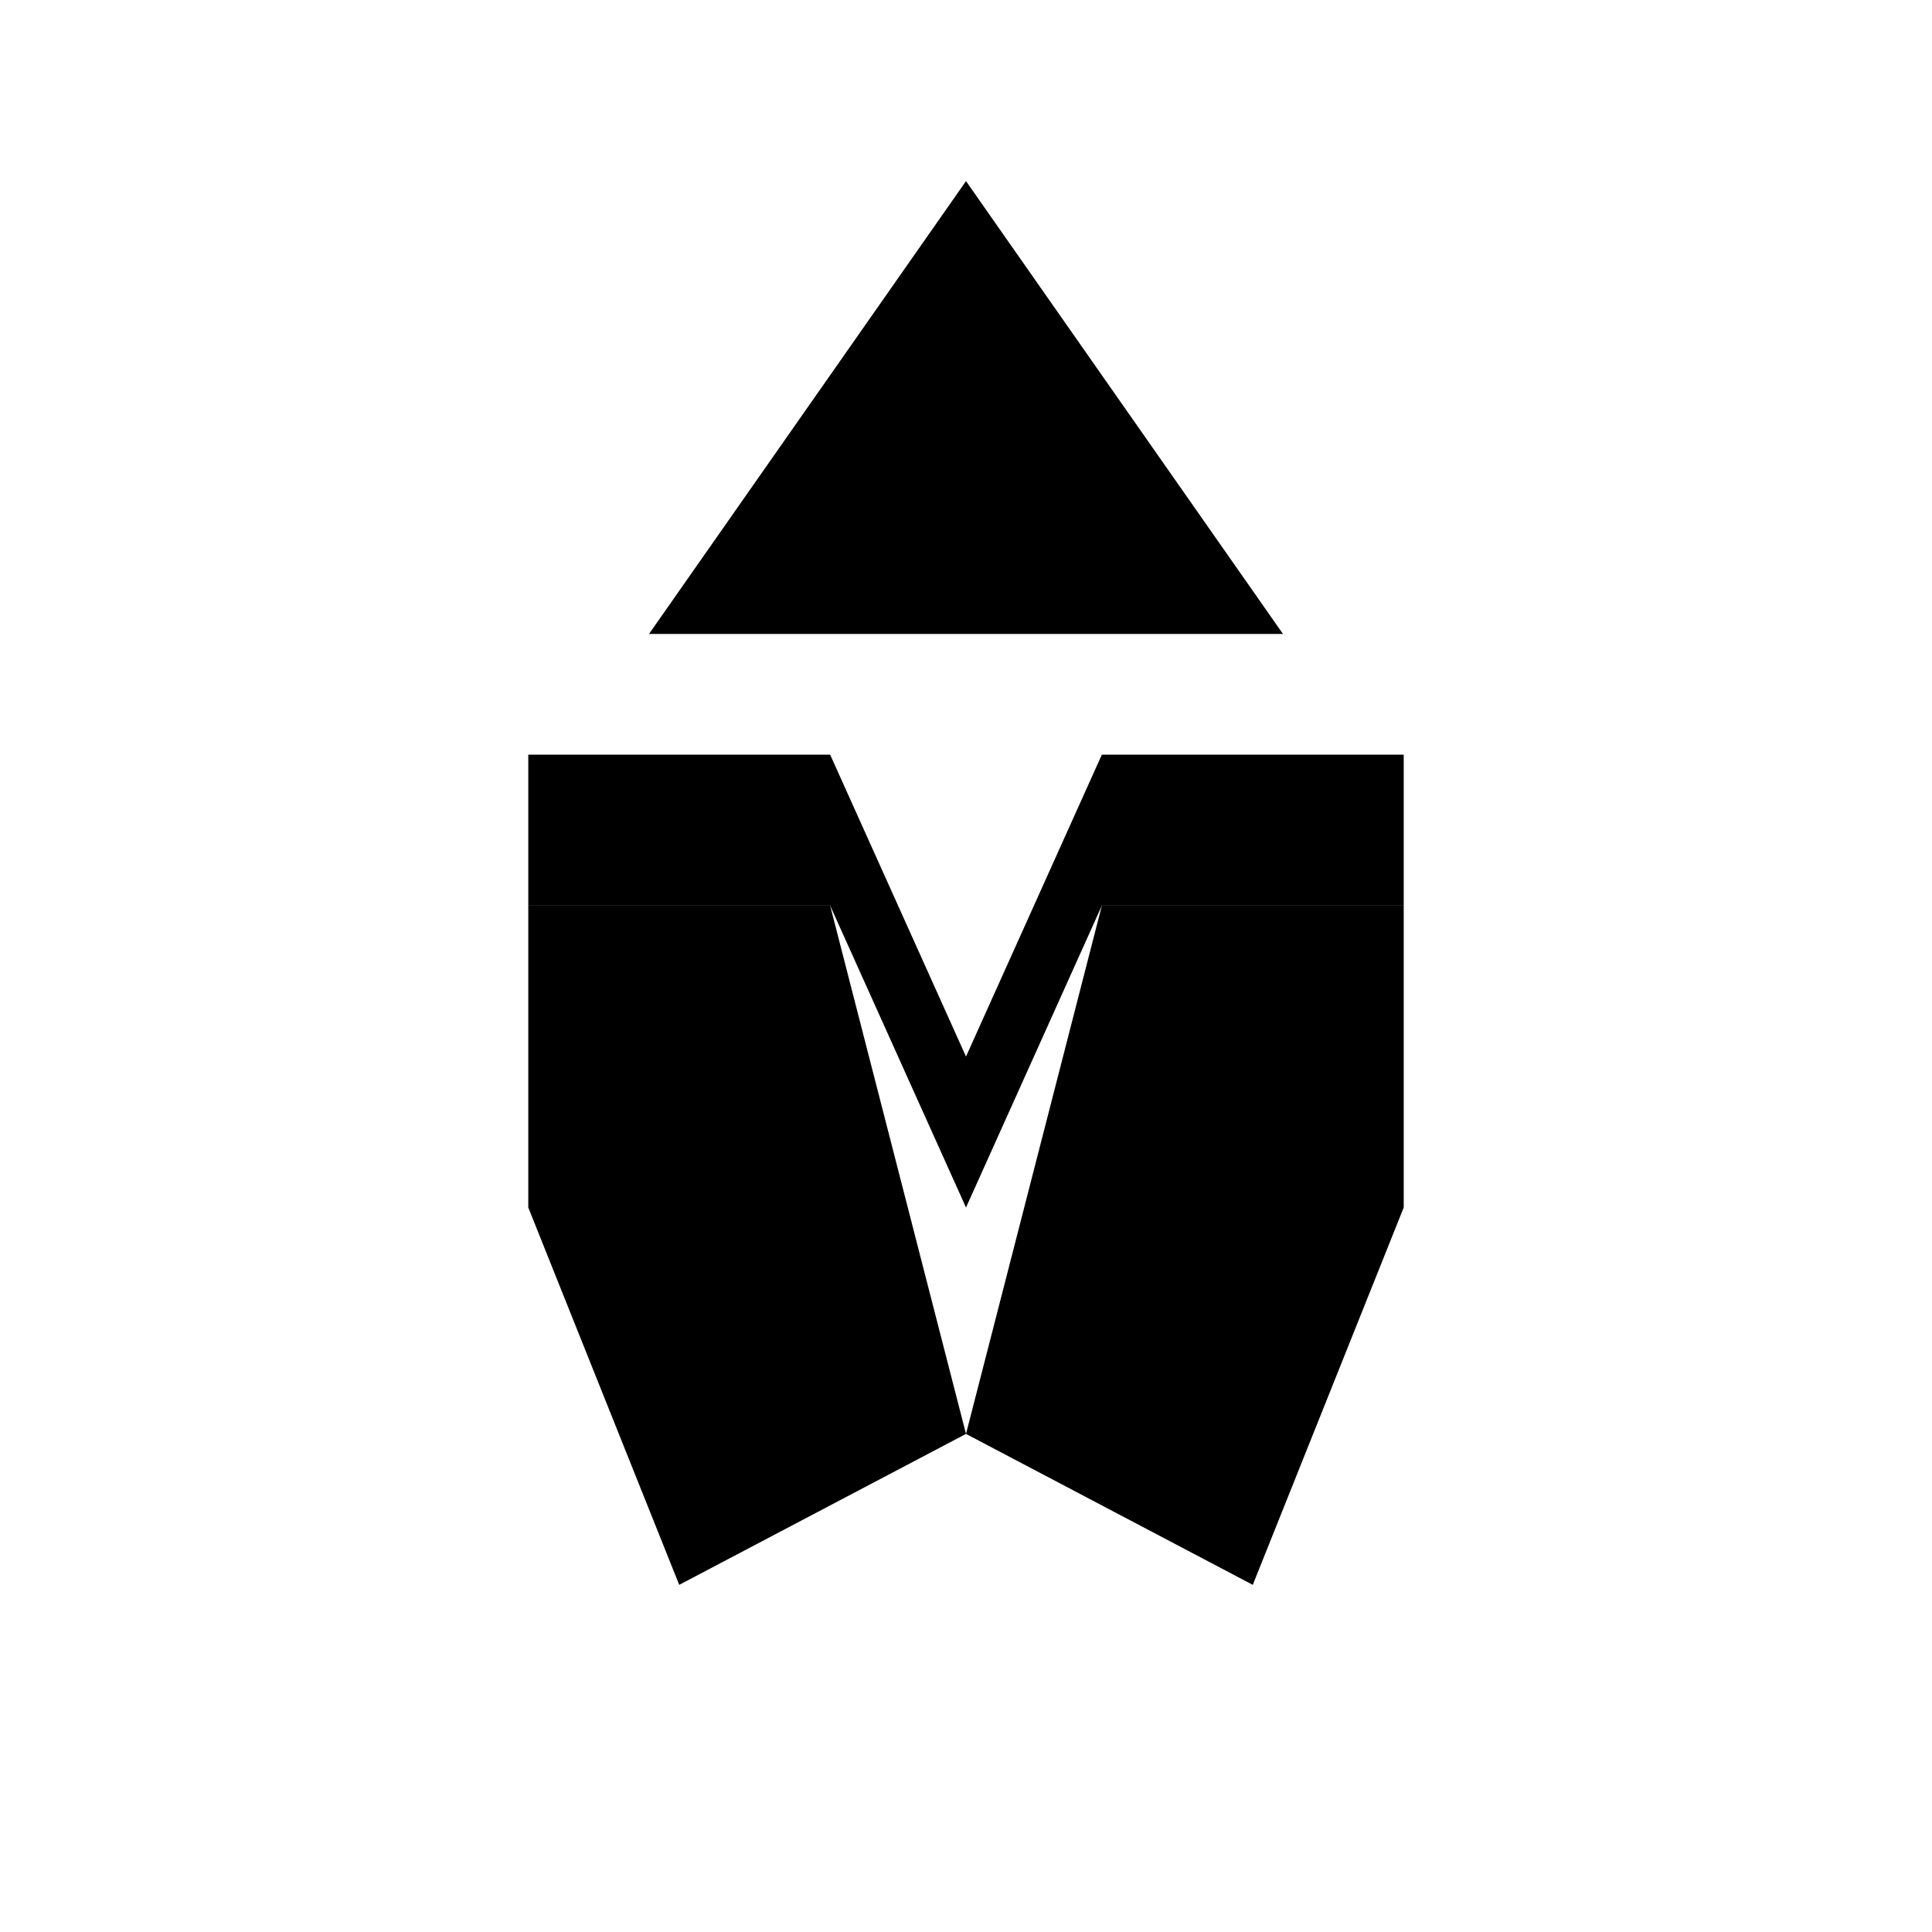
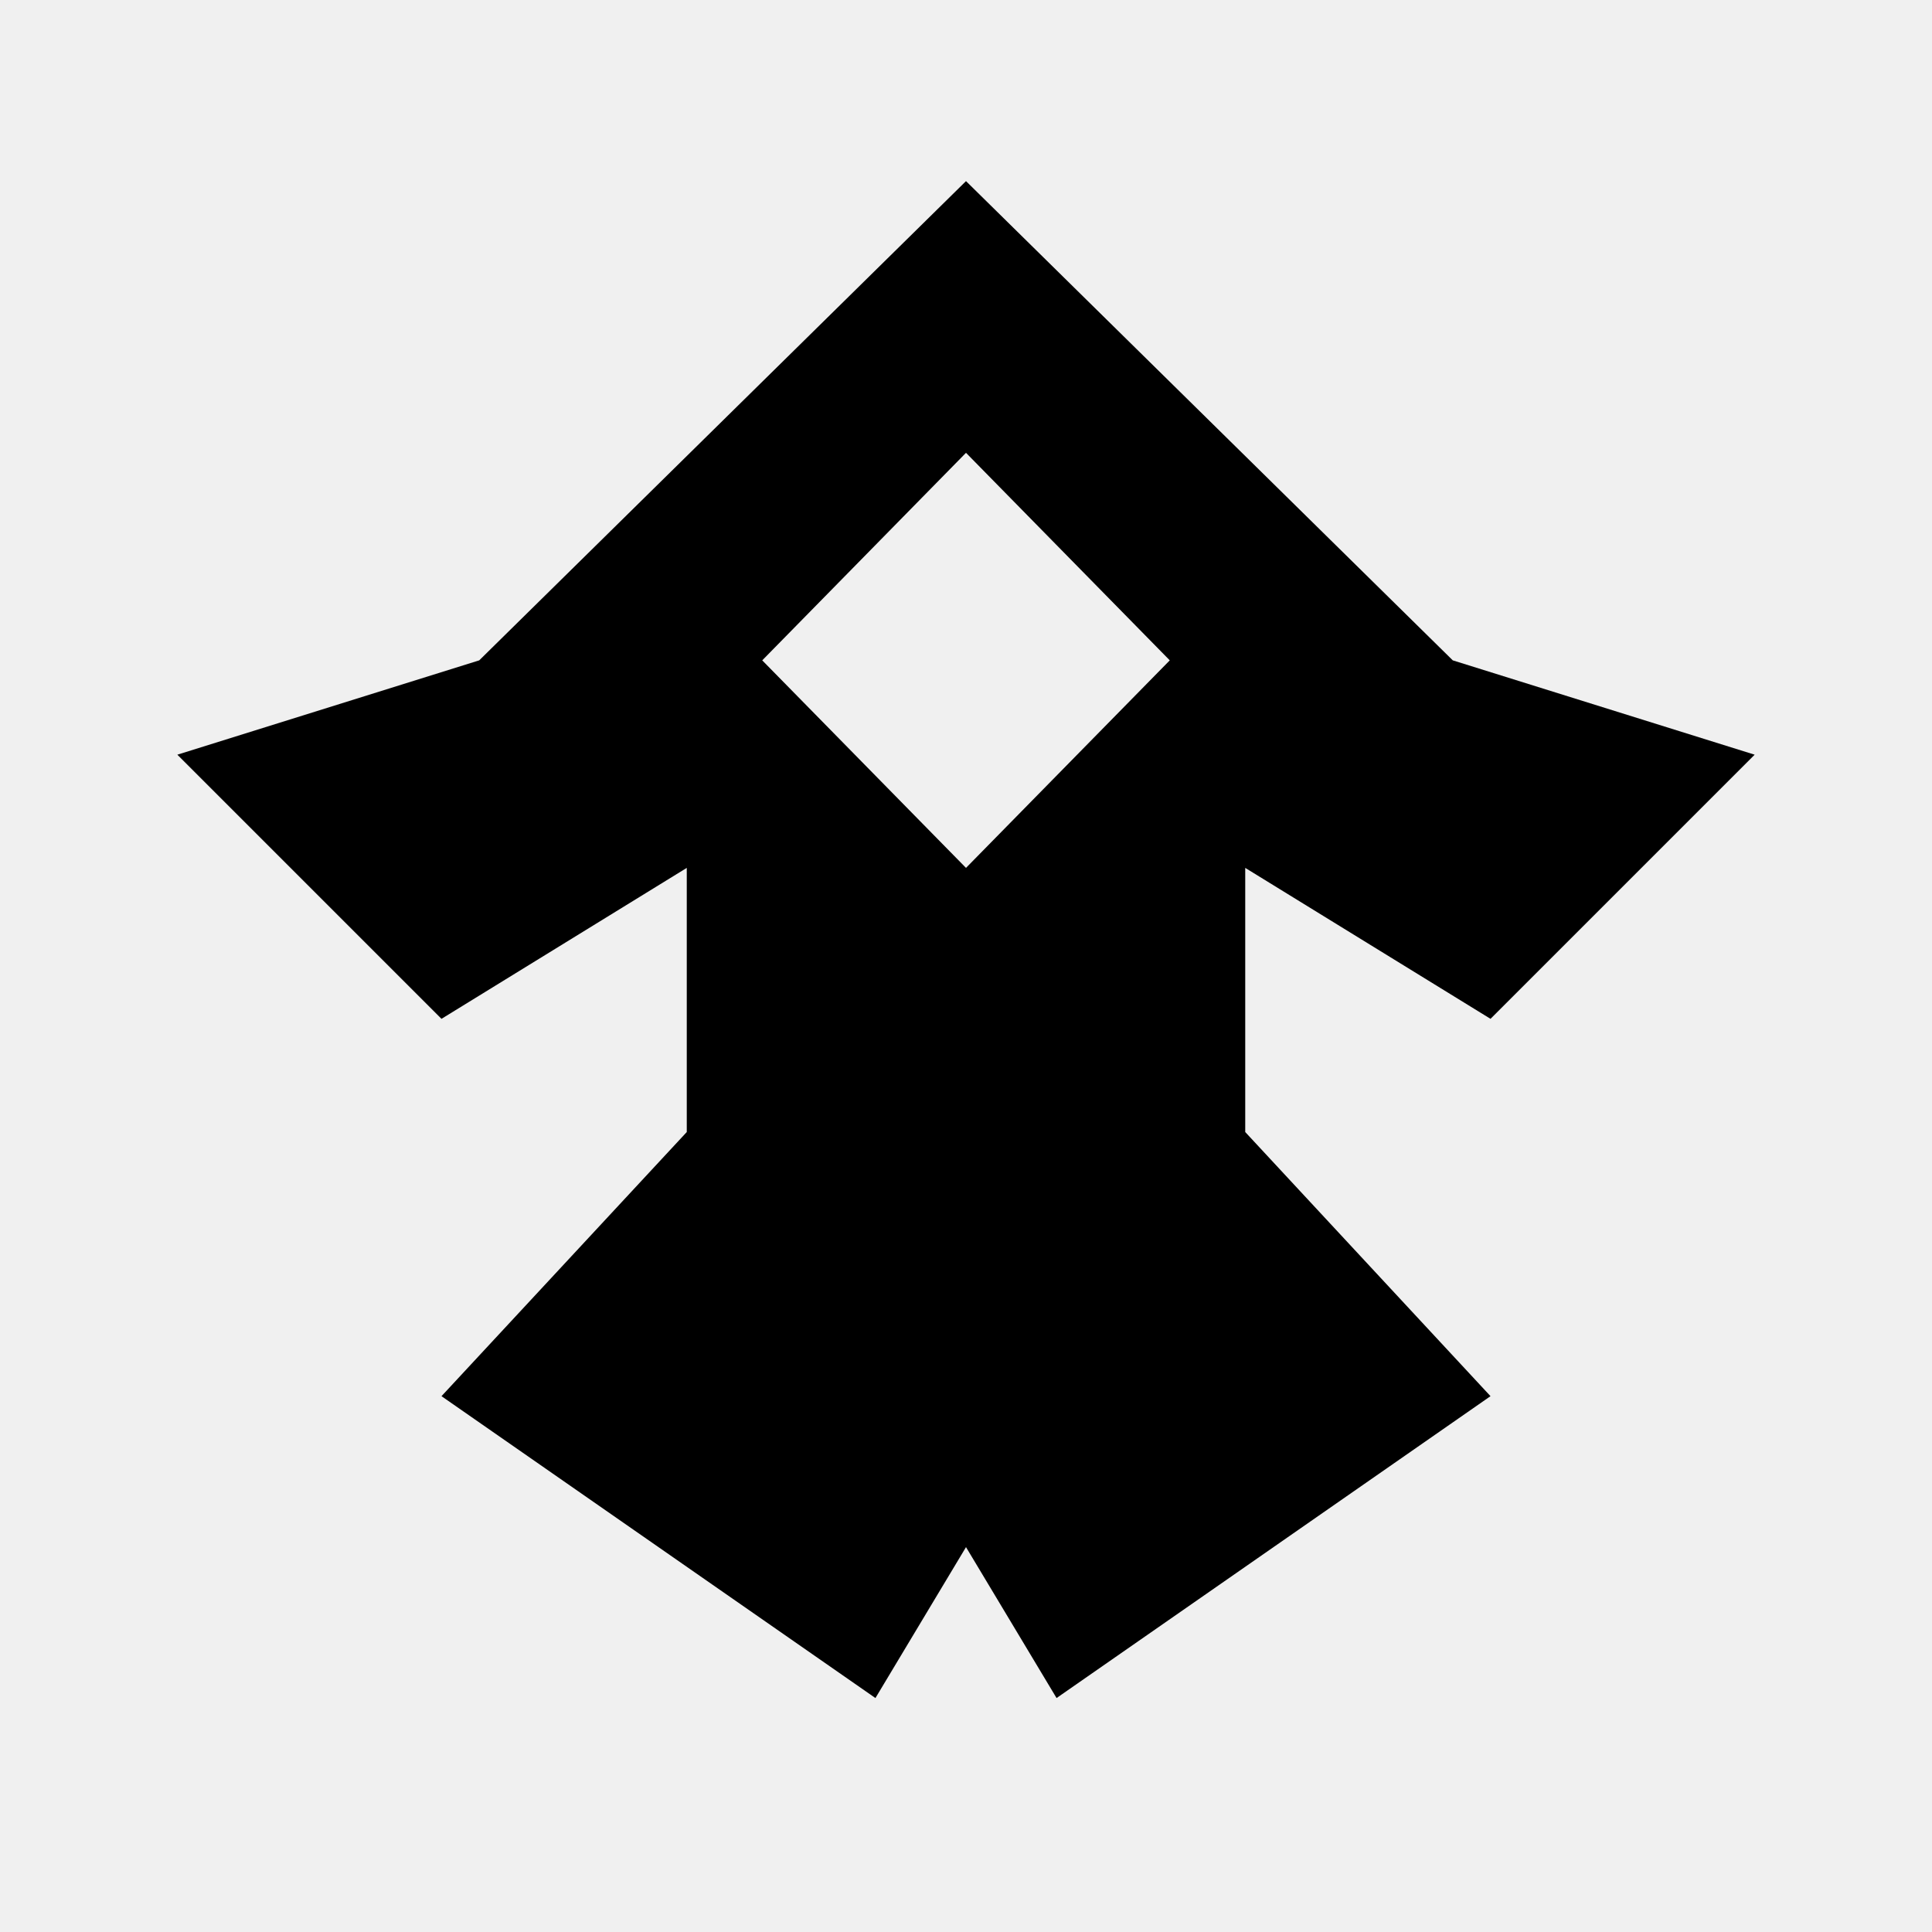
- <svg xmlns="http://www.w3.org/2000/svg" width="512" height="512" viewBox="0 0 512 512">
-   <rect width="512" height="512" fill="#ffffff" />
-   <polygon points="256,48 340,168 256,168 172,168" fill="#000000" />
-   <polygon points="140,200 220,200 256,280 292,200 372,200 372,240 292,240 256,320 220,240 140,240" fill="#000000" />
-   <polygon points="140,240 220,240 256,380 180,420 140,320" fill="#000000" />
-   <polygon points="292,240 372,240 372,320 332,420 256,380" fill="#000000" />
+ <svg xmlns="http://www.w3.org/2000/svg" viewBox="0 0 512 512" role="img" aria-label="origin.live mark">
+   <path fill="#000" fill-rule="evenodd" d="M256 48 L385 175 L465 200 L395 270 L330 230 L330 300 L395 370 L280 450 L256 410 L232 450 L117 370 L182 300 L182 230 L117 270 L47 200 L127 175 Z M256 120 L310 175 L256 230 L202 175 Z" />
</svg>
